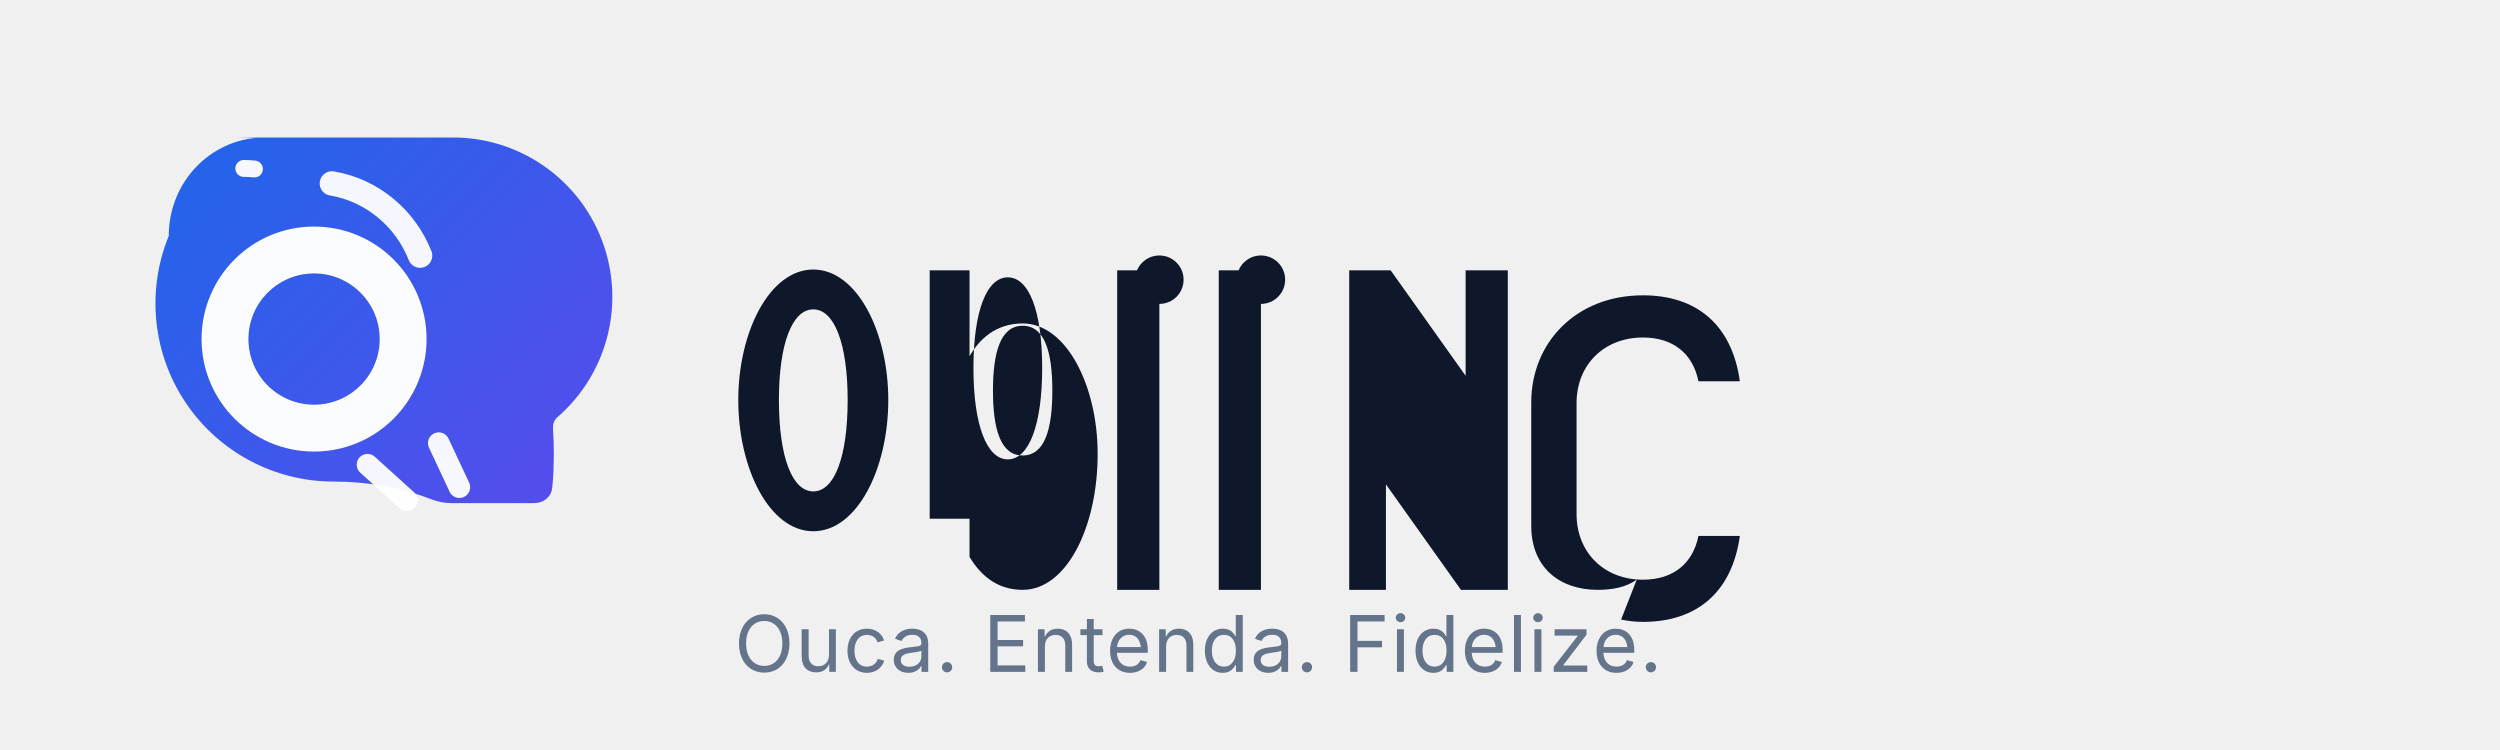
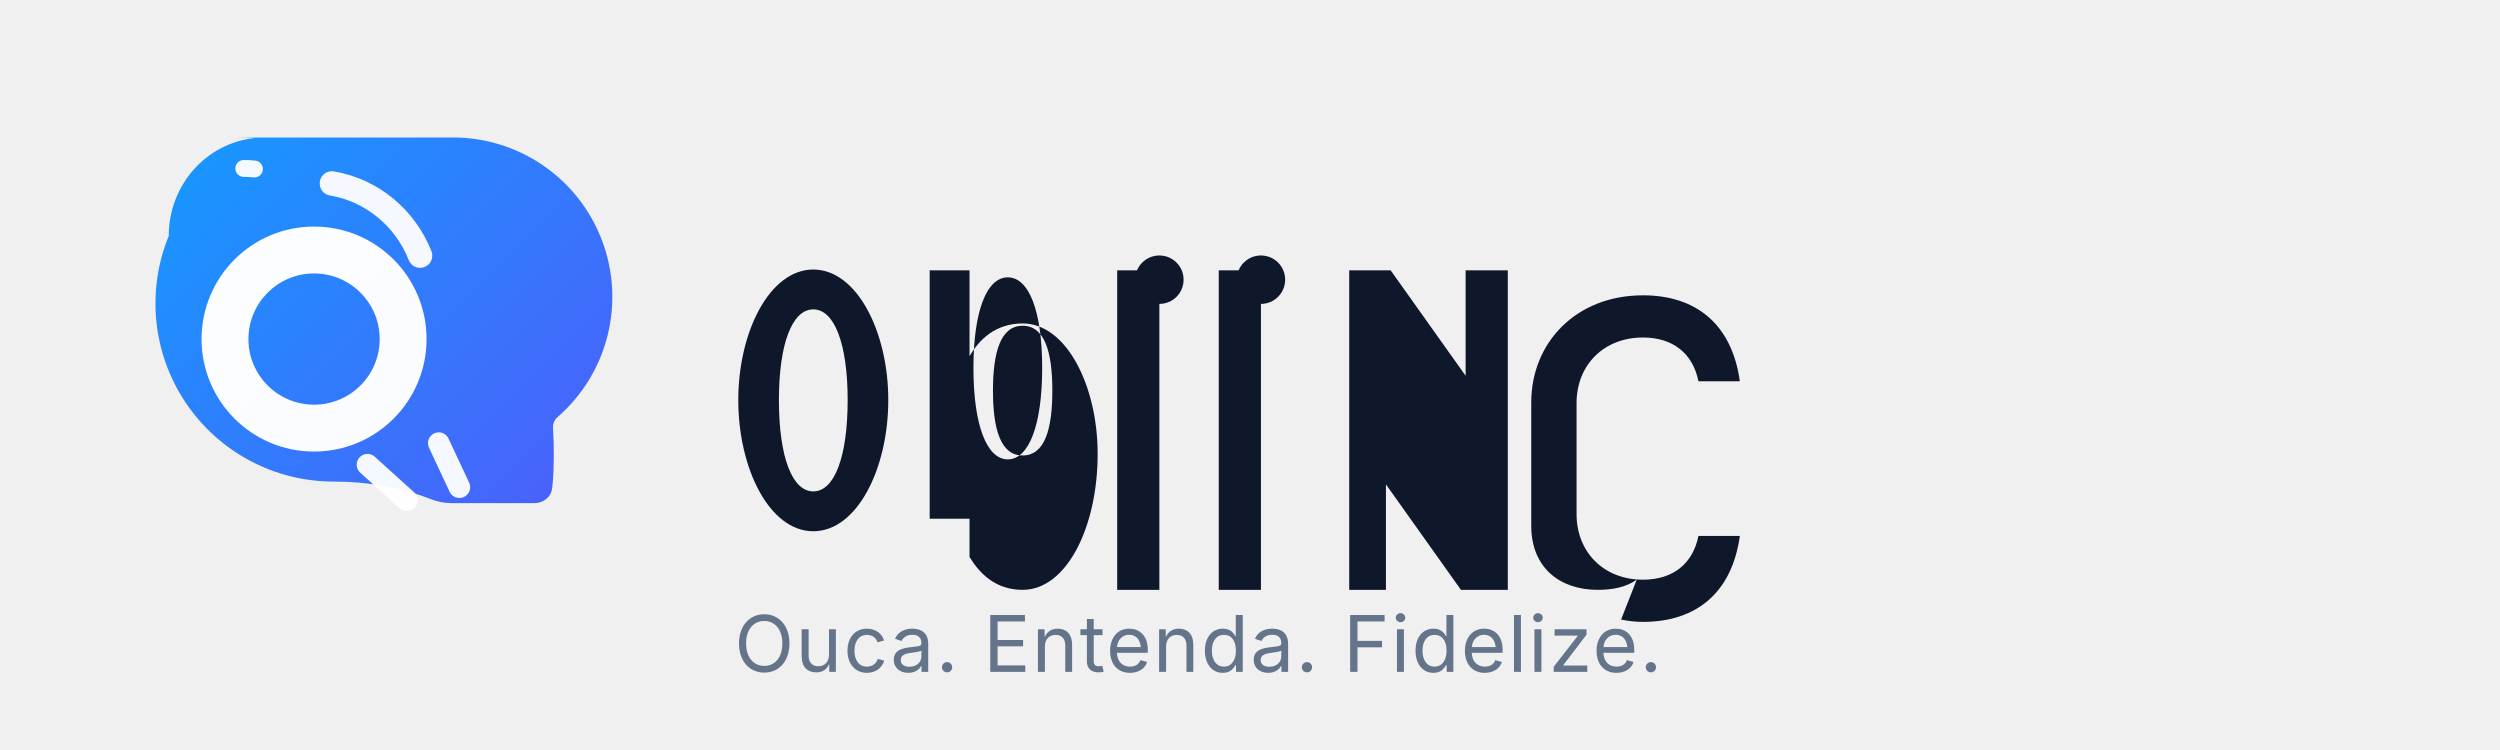
<svg xmlns="http://www.w3.org/2000/svg" width="320" height="96" viewBox="0 0 320 96" fill="none">
  <defs>
    <linearGradient id="opiina-g-lg" x1="14" y1="14" x2="80" y2="80" gradientUnits="userSpaceOnUse">
-       <stop stop-color="#2563EB" />
-       <stop offset="1" stop-color="#7C3AED" />
+       <stop stop-color="#1A94FF" />
+       <stop offset="1" stop-color="#7038F8" />
    </linearGradient>
  </defs>
  <g transform="translate(6 8) scale(1.2)">
    <path d="M20 8h23a17 17 0 0 1 11.43 29.86c-.3.28-.46.68-.44 1.09v.16c.12 1.65.12 4.17-.05 5.89l-.04.37c-.1.98-.93 1.63-1.92 1.63H43.2c-.75 0-1.48-.13-2.17-.4-3.1-1.22-6.65-1.9-10.45-1.9A19 19 0 0 1 13 18.5c0-5.39 3.93-9.85 9.1-10.44.63-.07 1.27-.06 1.9.02Z" fill="url(#opiina-g-lg)" />
    <path d="M28.5 17.5c-6.63 0-12 5.37-12 12s5.37 12 12 12 12-5.37 12-12-5.37-12-12-12Zm0 5a7 7 0 1 1 0 14 7 7 0 0 1 0-14Z" fill="#fff" fill-opacity="0.98" />
    <path d="M30.4 12.9c4.3.72 7.84 3.72 9.41 7.7" stroke="#fff" stroke-opacity="0.95" stroke-width="2.6" stroke-linecap="round" />
    <path d="M34.2 42.9l4.2 3.8M41.8 40.6l2.2 4.7M47.3 43.6" stroke="#fff" stroke-opacity="0.95" stroke-width="2.3" stroke-linecap="round" />
    <path d="M21 11.3c.38 0 .76.02 1.14.06" stroke="#fff" stroke-opacity="0.95" stroke-width="1.8" stroke-linecap="round" />
  </g>
  <g transform="translate(94 28)" fill="#0F172A">
    <path d="M10.1 40C4.5 40 .5 32 .5 23.2  .5 14.5  4.5 6.5  10.1 6.5c5.6 0 9.6 8.0 9.6 16.7C19.7 32 15.7 40 10.1 40Zm0-5.1c2.7 0 4.4-4.4 4.4-11.7 0-7.2-1.7-11.6-4.4-11.6S5.7 16 5.7 23.2c0 7.3 1.7 11.7 4.4 11.7Z" />
    <path d="M30.6 19.1c0 7.3 1.7 11.7 4.4 11.7s4.4-4.4 4.4-11.7S37.7 7.5 35 7.5s-4.4 4.3-4.4 11.6Zm-5.6 19.3V6.6h5.1v11c1.2-2.1 3.3-4.2 6.8-4.2 5.6 0 9.6 8 9.6 16.7C46.5 39.5 42.5 47.5 36.9 47.5c-3.5 0-5.5-2.1-6.8-4.2V38.4h-5.1ZM40.7 22c0-5-1-8.3-3.8-8.3S33.1 17 33.1 22s1 8.3 3.8 8.3 3.8-3.3 3.8-8.3Z" />
    <path d="M54.4 4.7a3.1 3.1 0 1 1 0 6.2 3.1 3.1 0 0 1 0-6.2ZM49 47.5V6.6h5.4v40.9h-5.4Z" />
    <path d="M67.4 4.7a3.1 3.1 0 1 1 0 6.2 3.1 3.1 0 0 1 0-6.2ZM62 47.5V6.6h5.4v40.9h-5.4Z" />
    <path d="M78.7 47.5V6.6H84l9.6 13.5V6.6h5.4v40.9H93L83.4 34v13.5h-4.7Z" />
    <path d="M115.5 46.2c-1.4 1-3.2 1.3-5 1.3-4.8 0-8.5-2.8-8.5-8.2V23.5c0-7.6 5.7-13.7 14.3-13.7 6.9 0 11.4 3.8 12.4 11h-5.3c-.7-3.5-3.2-5.6-7.1-5.6-5 0-8.5 3.5-8.5 8.4v14.2c0 4.9 3.5 8.4 8.5 8.4 3.9 0 6.4-2.1 7.1-5.6h5.3c-1 7.2-5.5 11-12.4 11-.9 0-1.9-.1-2.8-.3Z" />
  </g>
  <text x="94" y="86" font-family="Inter, ui-sans-serif, system-ui, -apple-system, Segoe UI, Roboto" font-size="10" letter-spacing="0.02em" fill="#64748B">
    Ouca. Entenda. Fidelize.
  </text>
</svg>
